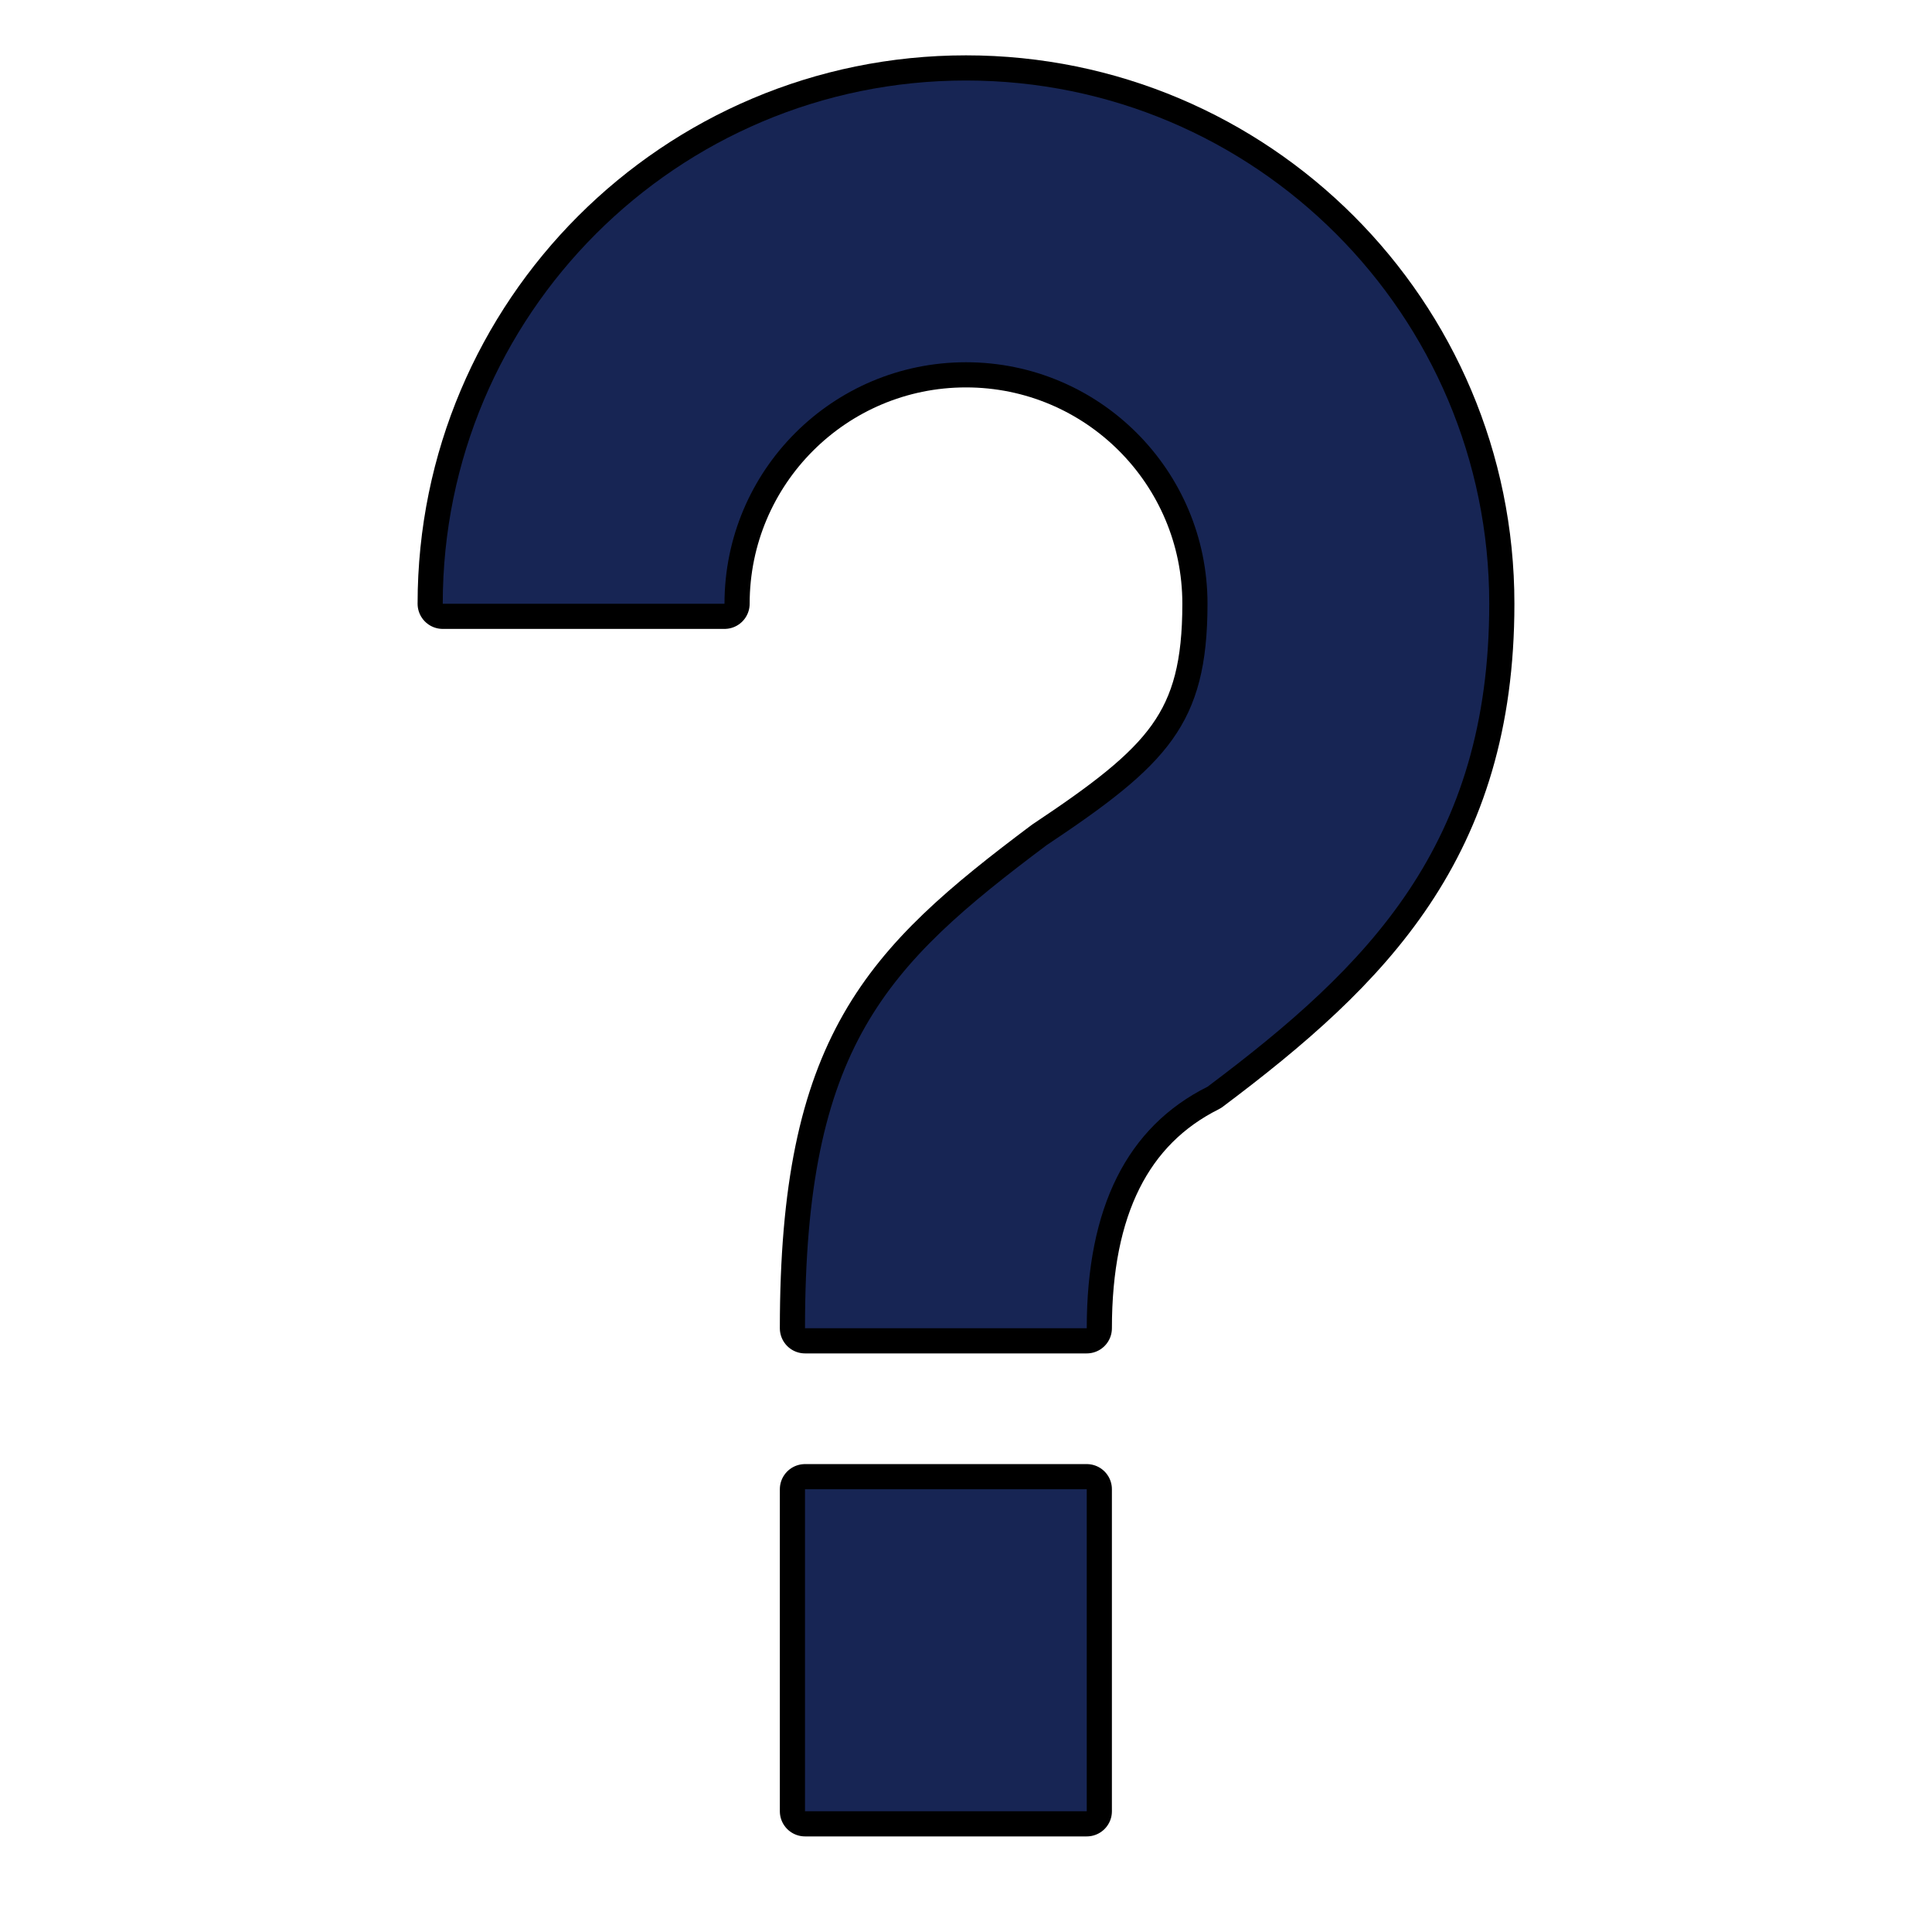
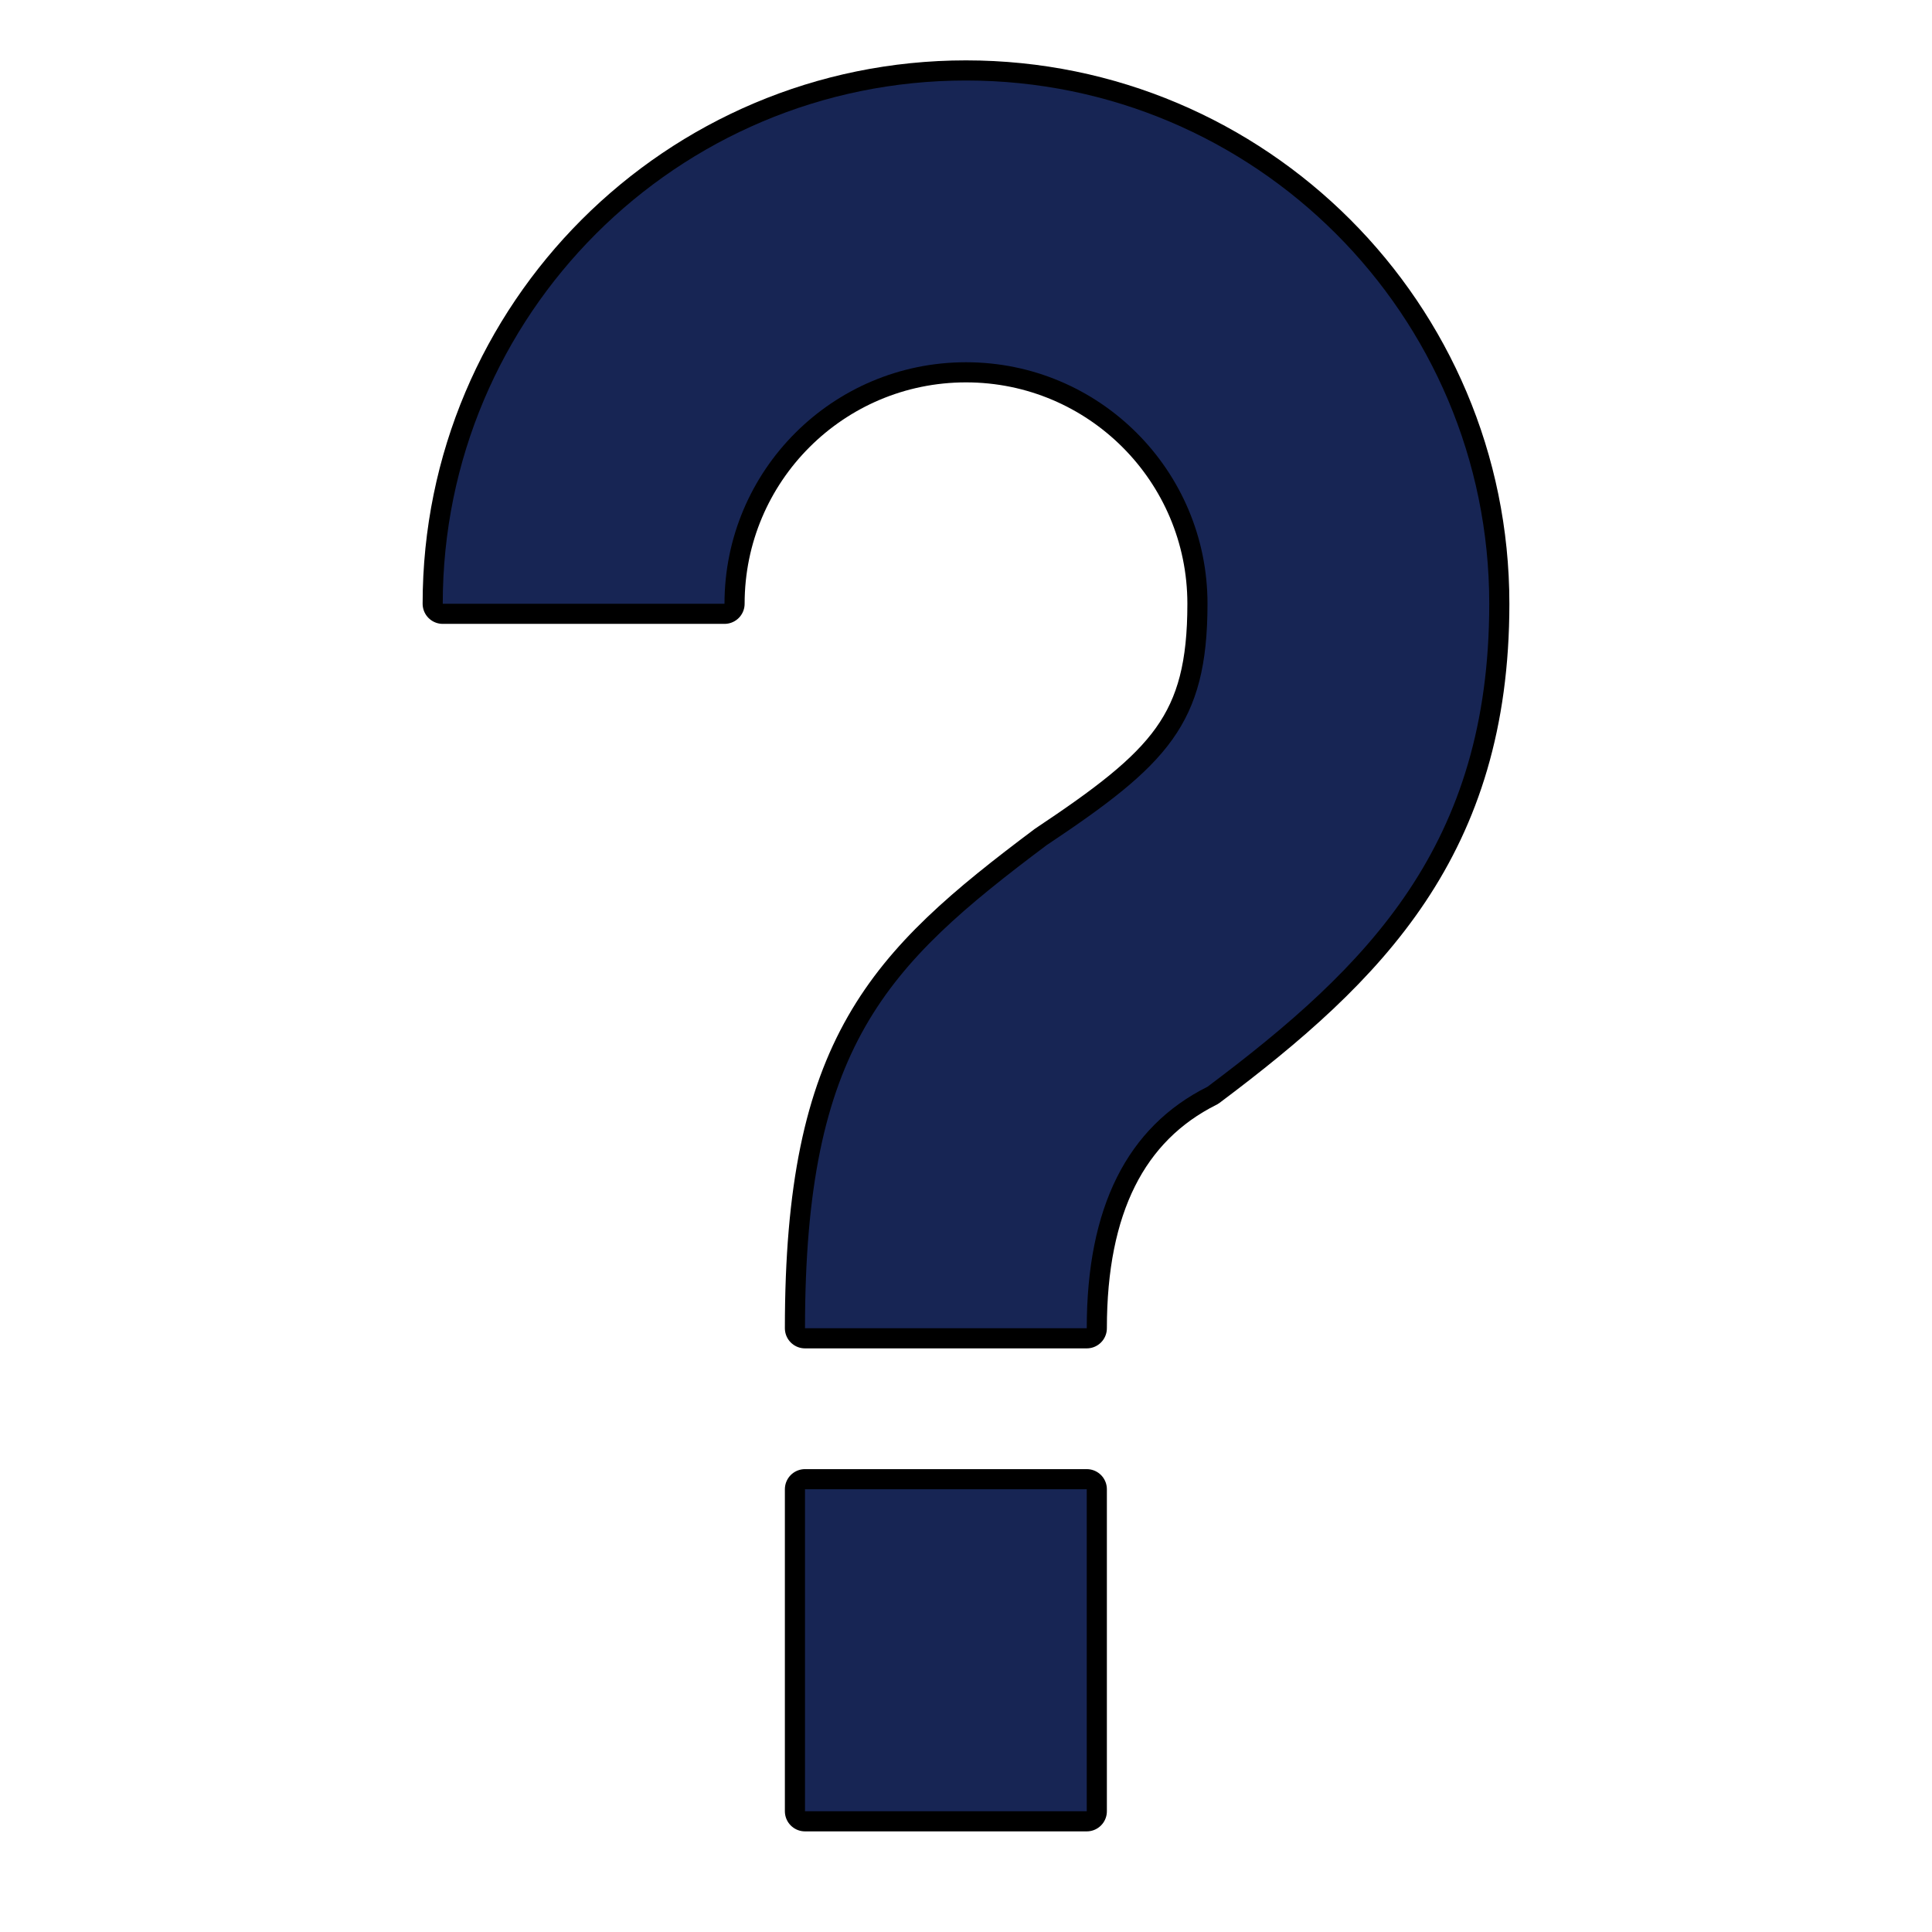
- <svg xmlns="http://www.w3.org/2000/svg" viewBox="0 0 48 48" stroke="#000" stroke-width="1.25" stroke-linejoin="round" paint-order="stroke fill">
+ <svg xmlns="http://www.w3.org/2000/svg" viewBox="0 0 48 48" stroke="#000" stroke-width="1" stroke-linejoin="round" paint-order="stroke fill">
  <path fill="#172554" d="M11 15a13 13 0 0 1 26 0c0 6-3 9-7 12-2 1-3 3-3 6h-7c0-7 2-9 6-12 3-2 4-3 4-6a6 6 0 0 0-12 0ZM20 37h7v8h-7Z" />
</svg>
